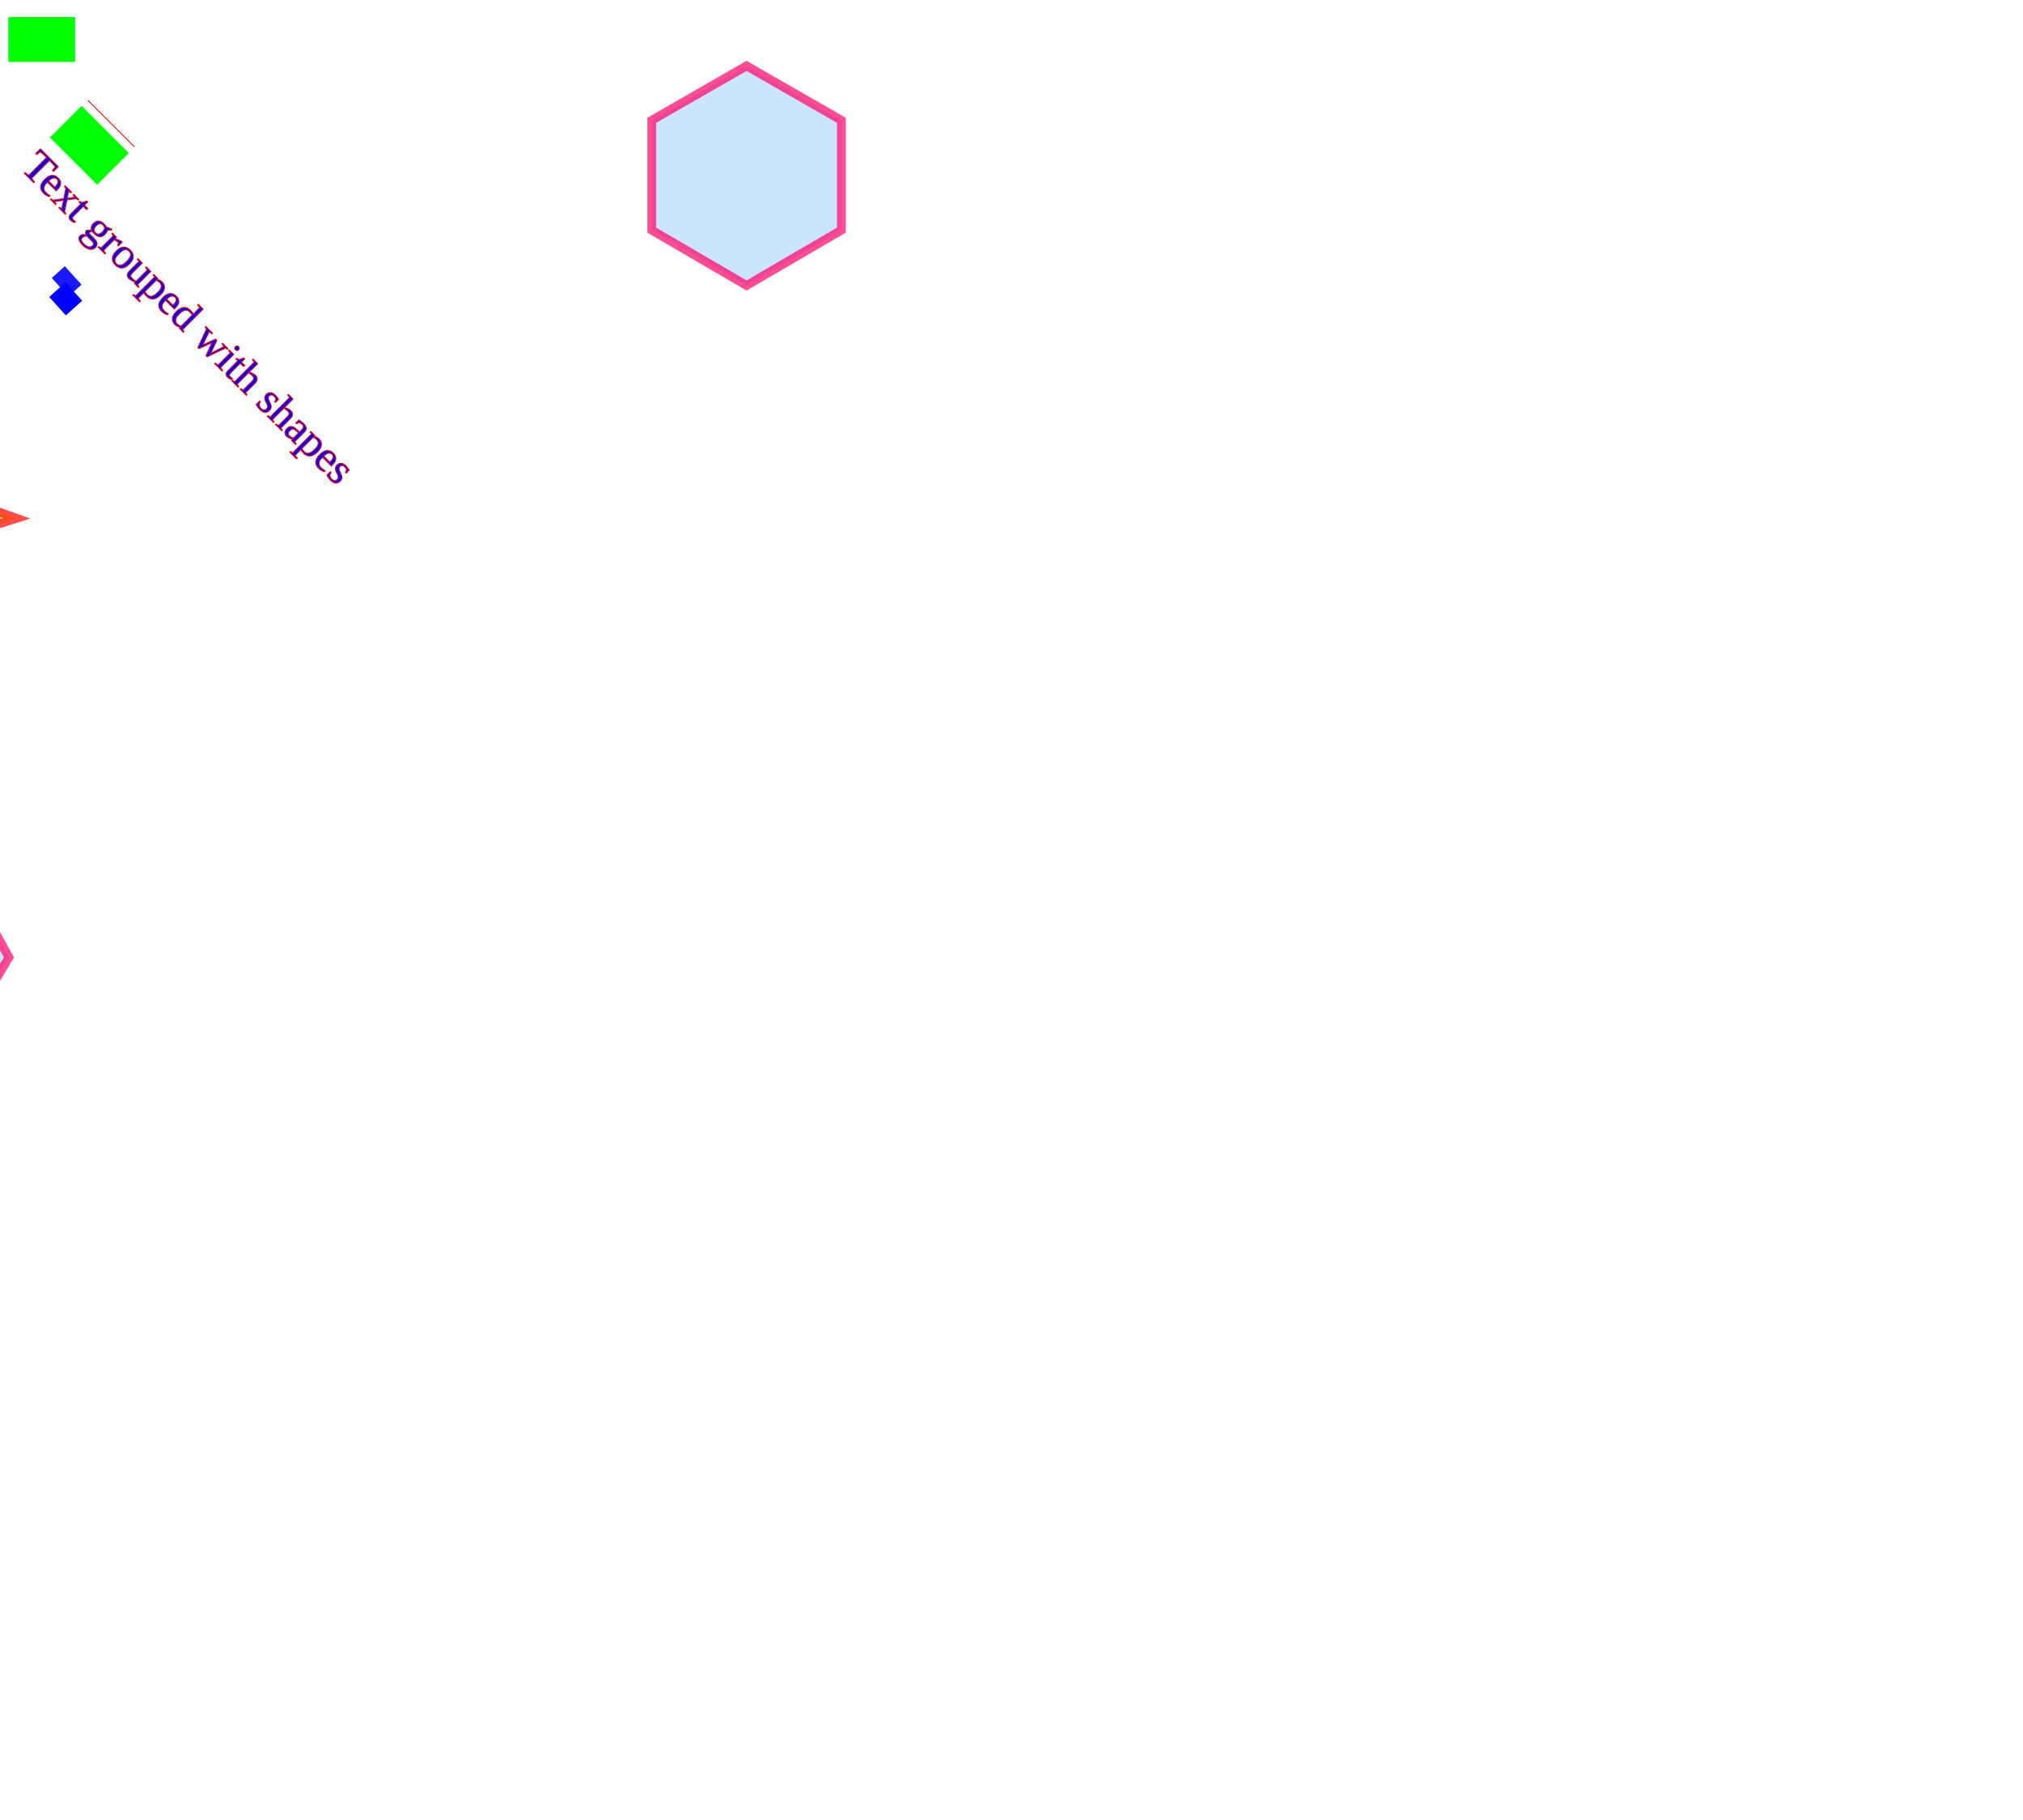
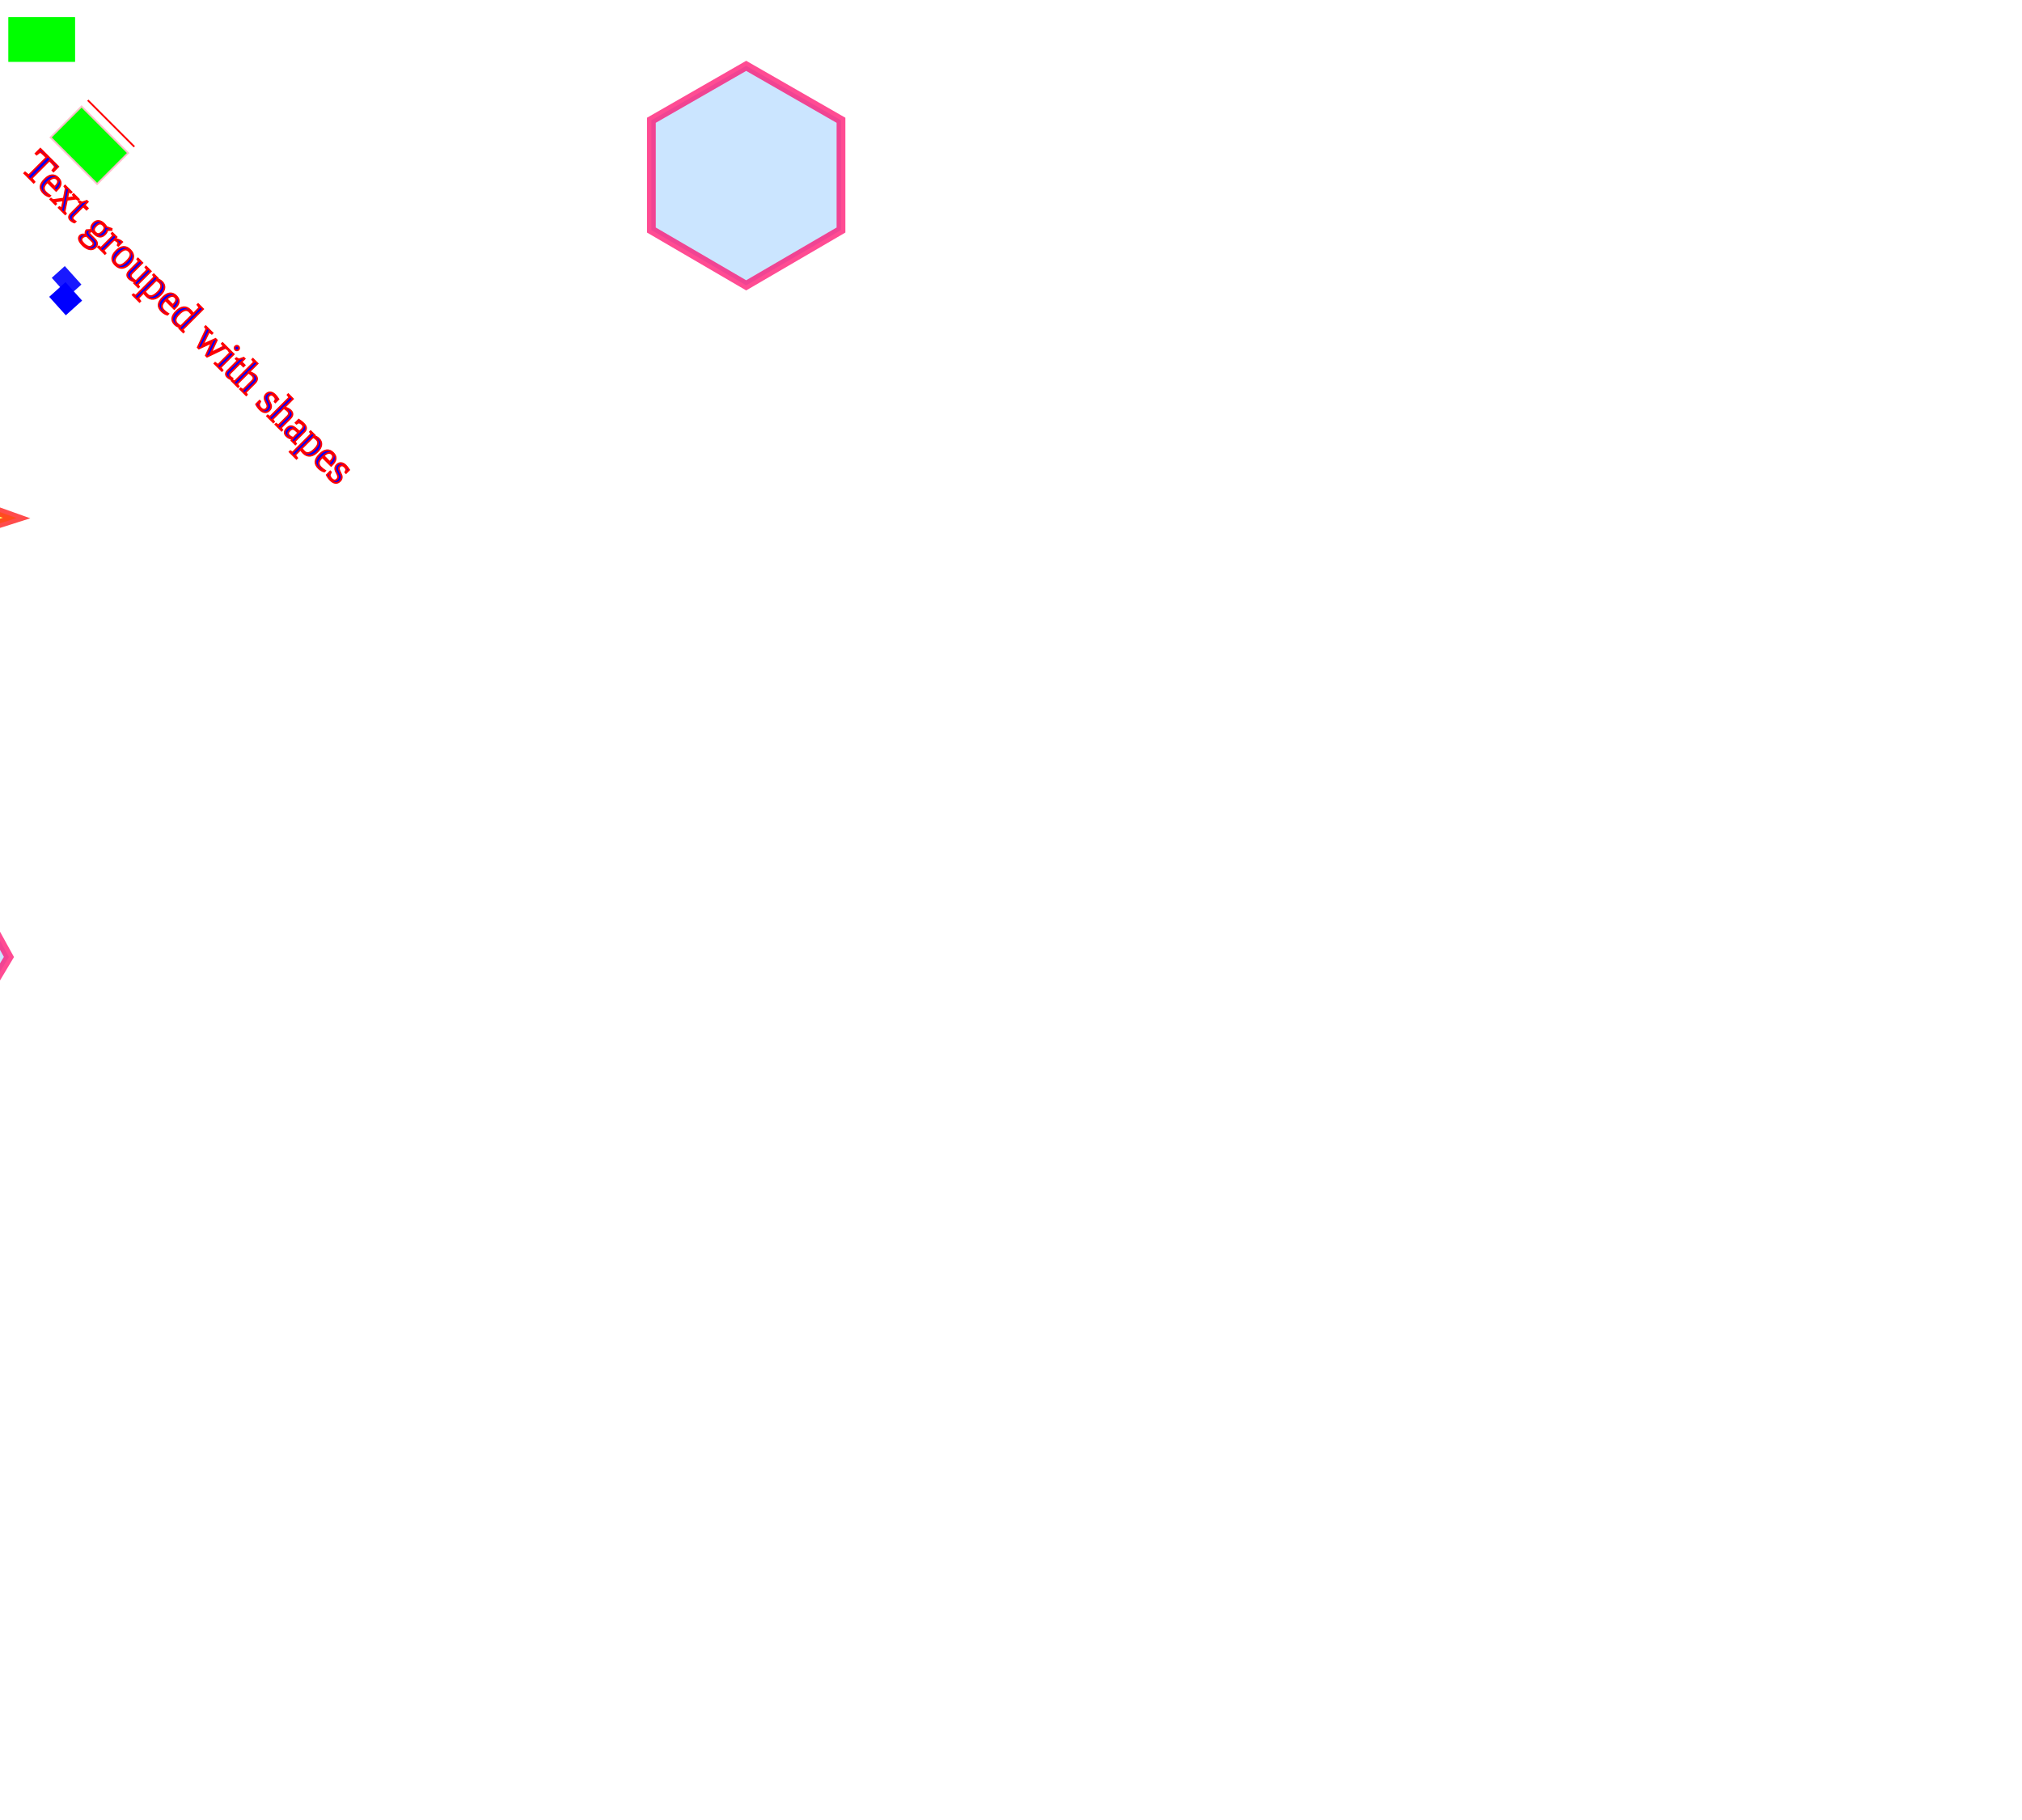
<svg xmlns="http://www.w3.org/2000/svg">
  <rect x="10" y="20" height="50" width="75" stroke="rgb(0,255,0)" fill="rgb(0,255,0)" />
  <polygon fill="rgb(153, 204, 255)" fill-opacity="0.5" stroke-width="10" stroke="rgb(255, 0, 102)" stroke-opacity="0.7" points="850,75 958,137 958,262 850,325 742,262 742,137" />
-   <g transform="translate(100, 100) rotate(45)">
+   <g transform="translate(100, 100) rotate(45)" fill="pink" stroke="pink" stroke-width="2">
    <line x1="10" y1="10" x2="85" y2="10" stroke="rgb(255,0,0)" />
-     <rect x="10" y="20" height="50" width="75" stroke="rgb(0,255,0)" fill="rgb(0,255,0)" />
+     <rect x="10" y="20" height="50" width="75" fill="rgb(0,255,0)" />
    <g transform="translate(100, 100) rotate(46)">
      <polygon fill="rgb(153, 204, 255)" fill-opacity="0.5" stroke-width="10" stroke="rgb(255, 0, 102)" stroke-opacity="0.7" points="850,75 958,137 958,262 850,325 742,262 742,137" />
      <polygon fill="rgb(255, 255, 0)" fill-opacity="0.6" stroke-width="10" stroke="rgb(255, 0, 0)" stroke-opacity="0.7" points="350,75 379,161 469,161 397,215 423,301 350,250 277,301 303,215 231,161 321,161 " />
      <g transform="translate(100, 100) rotate(47)">
        <circle cx="200" cy="300" r="100" fill="rgb(255, 255, 0)" stroke="rgb(0, 255, 255)" stroke-width="10" stroke-opacity="0.7" fill-opacity="0.5" />
        <ellipse cx="500" cy="100" rx="100" ry="50" stroke="rgb(255, 255, 0)" stroke-width="3" fill="rgb(0, 255, 0)" stroke-opacity="0.7" fill-opacity="0.5" />
      </g>
    </g>
    <g transform="translate(100, 100) rotate(48)">
      <line x1="70" y1="30" x2="90" y2="10" stroke="rgb(0, 0, 255)" stroke-width="20" stroke-opacity="0.9" />
      <line x1="90" y1="30" x2="110" y2="10" stroke="rgb(0, 0, 255)" stroke-width="25" stroke-opacity="1.0" />
    </g>
    <text x="10" y="120" stroke="rgb(255,0,0)" fill="rgb(0,0,255)" font-size="50">
			Text grouped with shapes
		</text>
  </g>
</svg>
